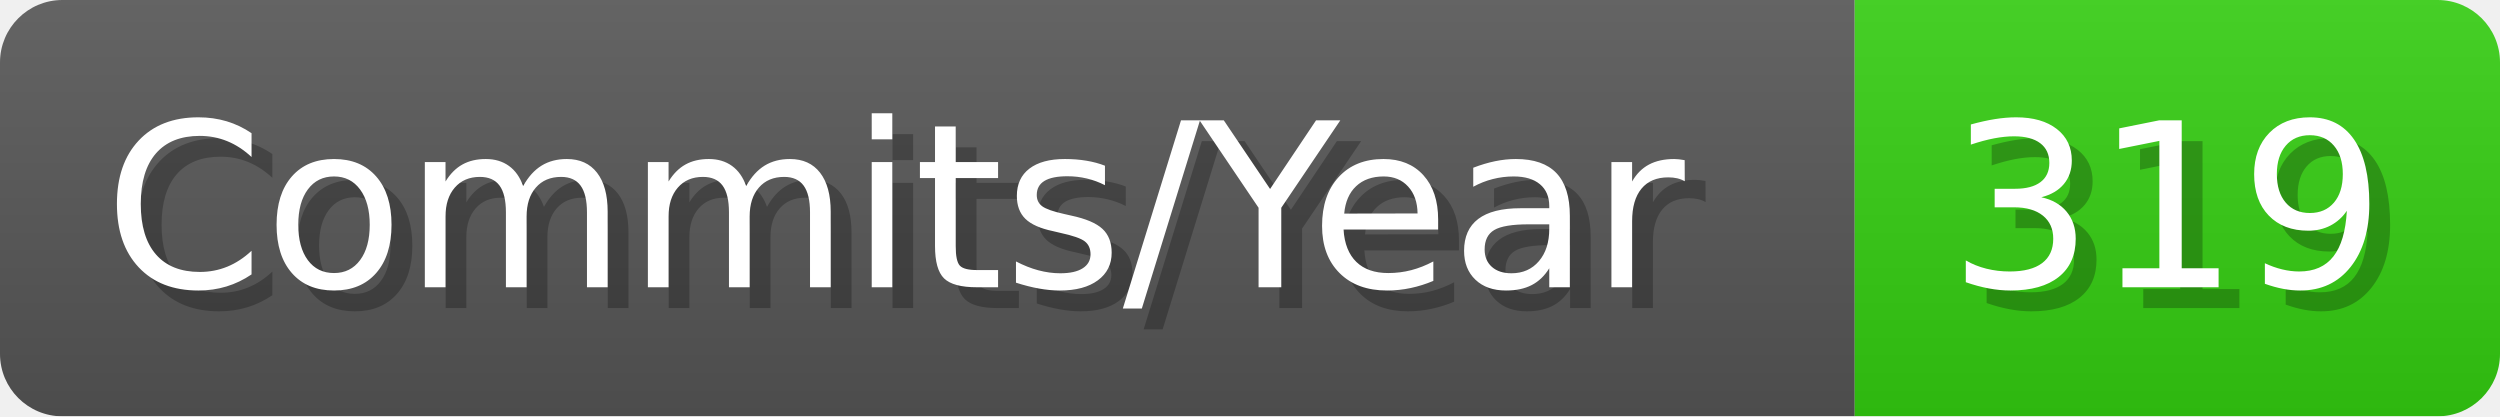
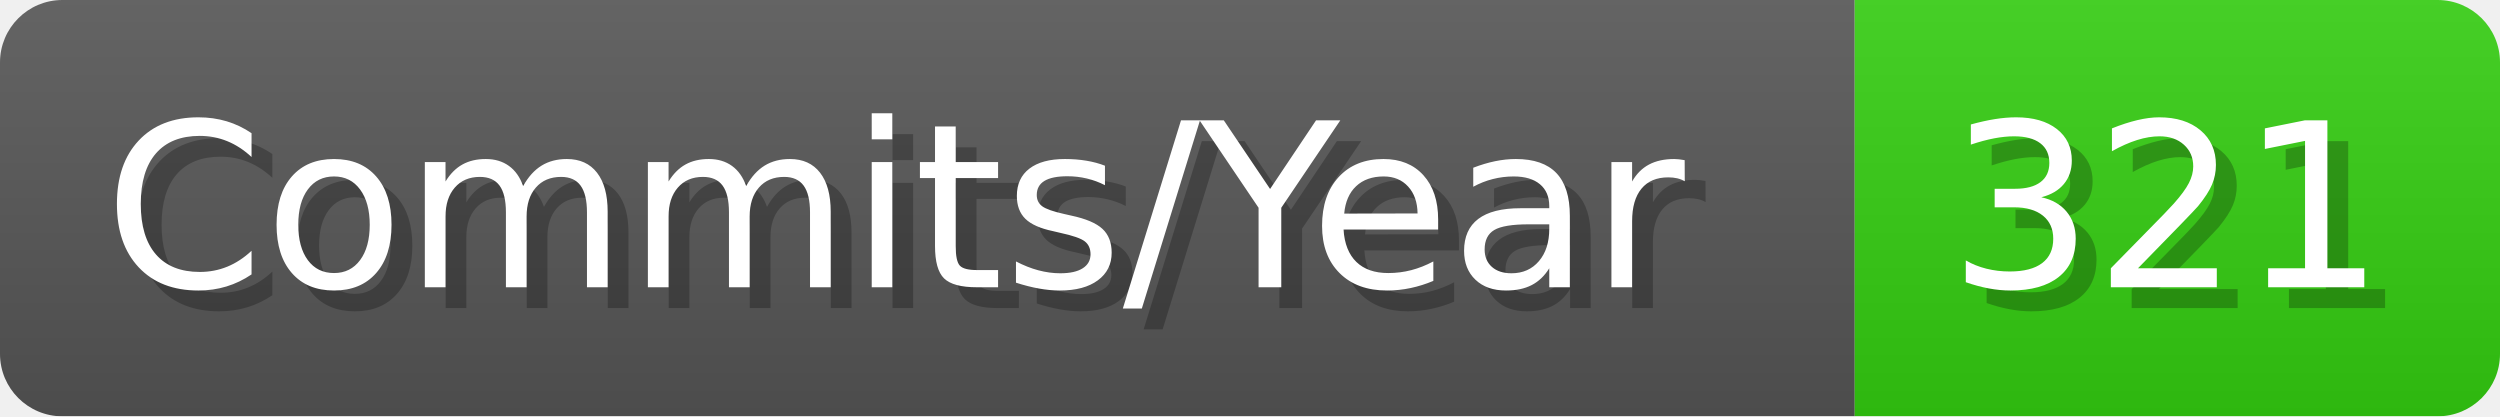
- <svg xmlns="http://www.w3.org/2000/svg" width="120.1" height="20" viewBox="0 0 1201 200" role="img" aria-label="Commits/Year: 319">
+ <svg xmlns="http://www.w3.org/2000/svg" width="120.1" height="20" viewBox="0 0 1201 200" role="img" aria-label="Commits/Year: 321">
  <linearGradient id="aUPdi" x2="0" y2="100%">
    <stop offset="0" stop-opacity=".1" stop-color="#EEE" />
    <stop offset="1" stop-opacity=".1" />
  </linearGradient>
  <mask id="WfAiQ">
    <rect width="1201" height="200" rx="30" fill="#FFF" />
  </mask>
  <g mask="url(#WfAiQ)">
    <rect width="891" height="200" fill="#555" />
    <rect width="310" height="200" fill="#3C1" x="891" />
    <rect width="1201" height="200" fill="url(#aUPdi)" />
  </g>
  <g aria-hidden="true" fill="#fff" text-anchor="start" font-family="Verdana,DejaVu Sans,sans-serif" font-size="110">
    <text x="60" y="148" textLength="791" fill="#000" opacity="0.25">Commits/Year</text>
    <text x="50" y="138" textLength="791">Commits/Year</text>
-     <text x="946" y="148" textLength="210" fill="#000" opacity="0.25">319</text>
-     <text x="936" y="138" textLength="210">319</text>
+     <text x="946" y="148" textLength="210" fill="#000" opacity="0.25">321</text>
+     <text x="936" y="138" textLength="210">321</text>
  </g>
</svg>
